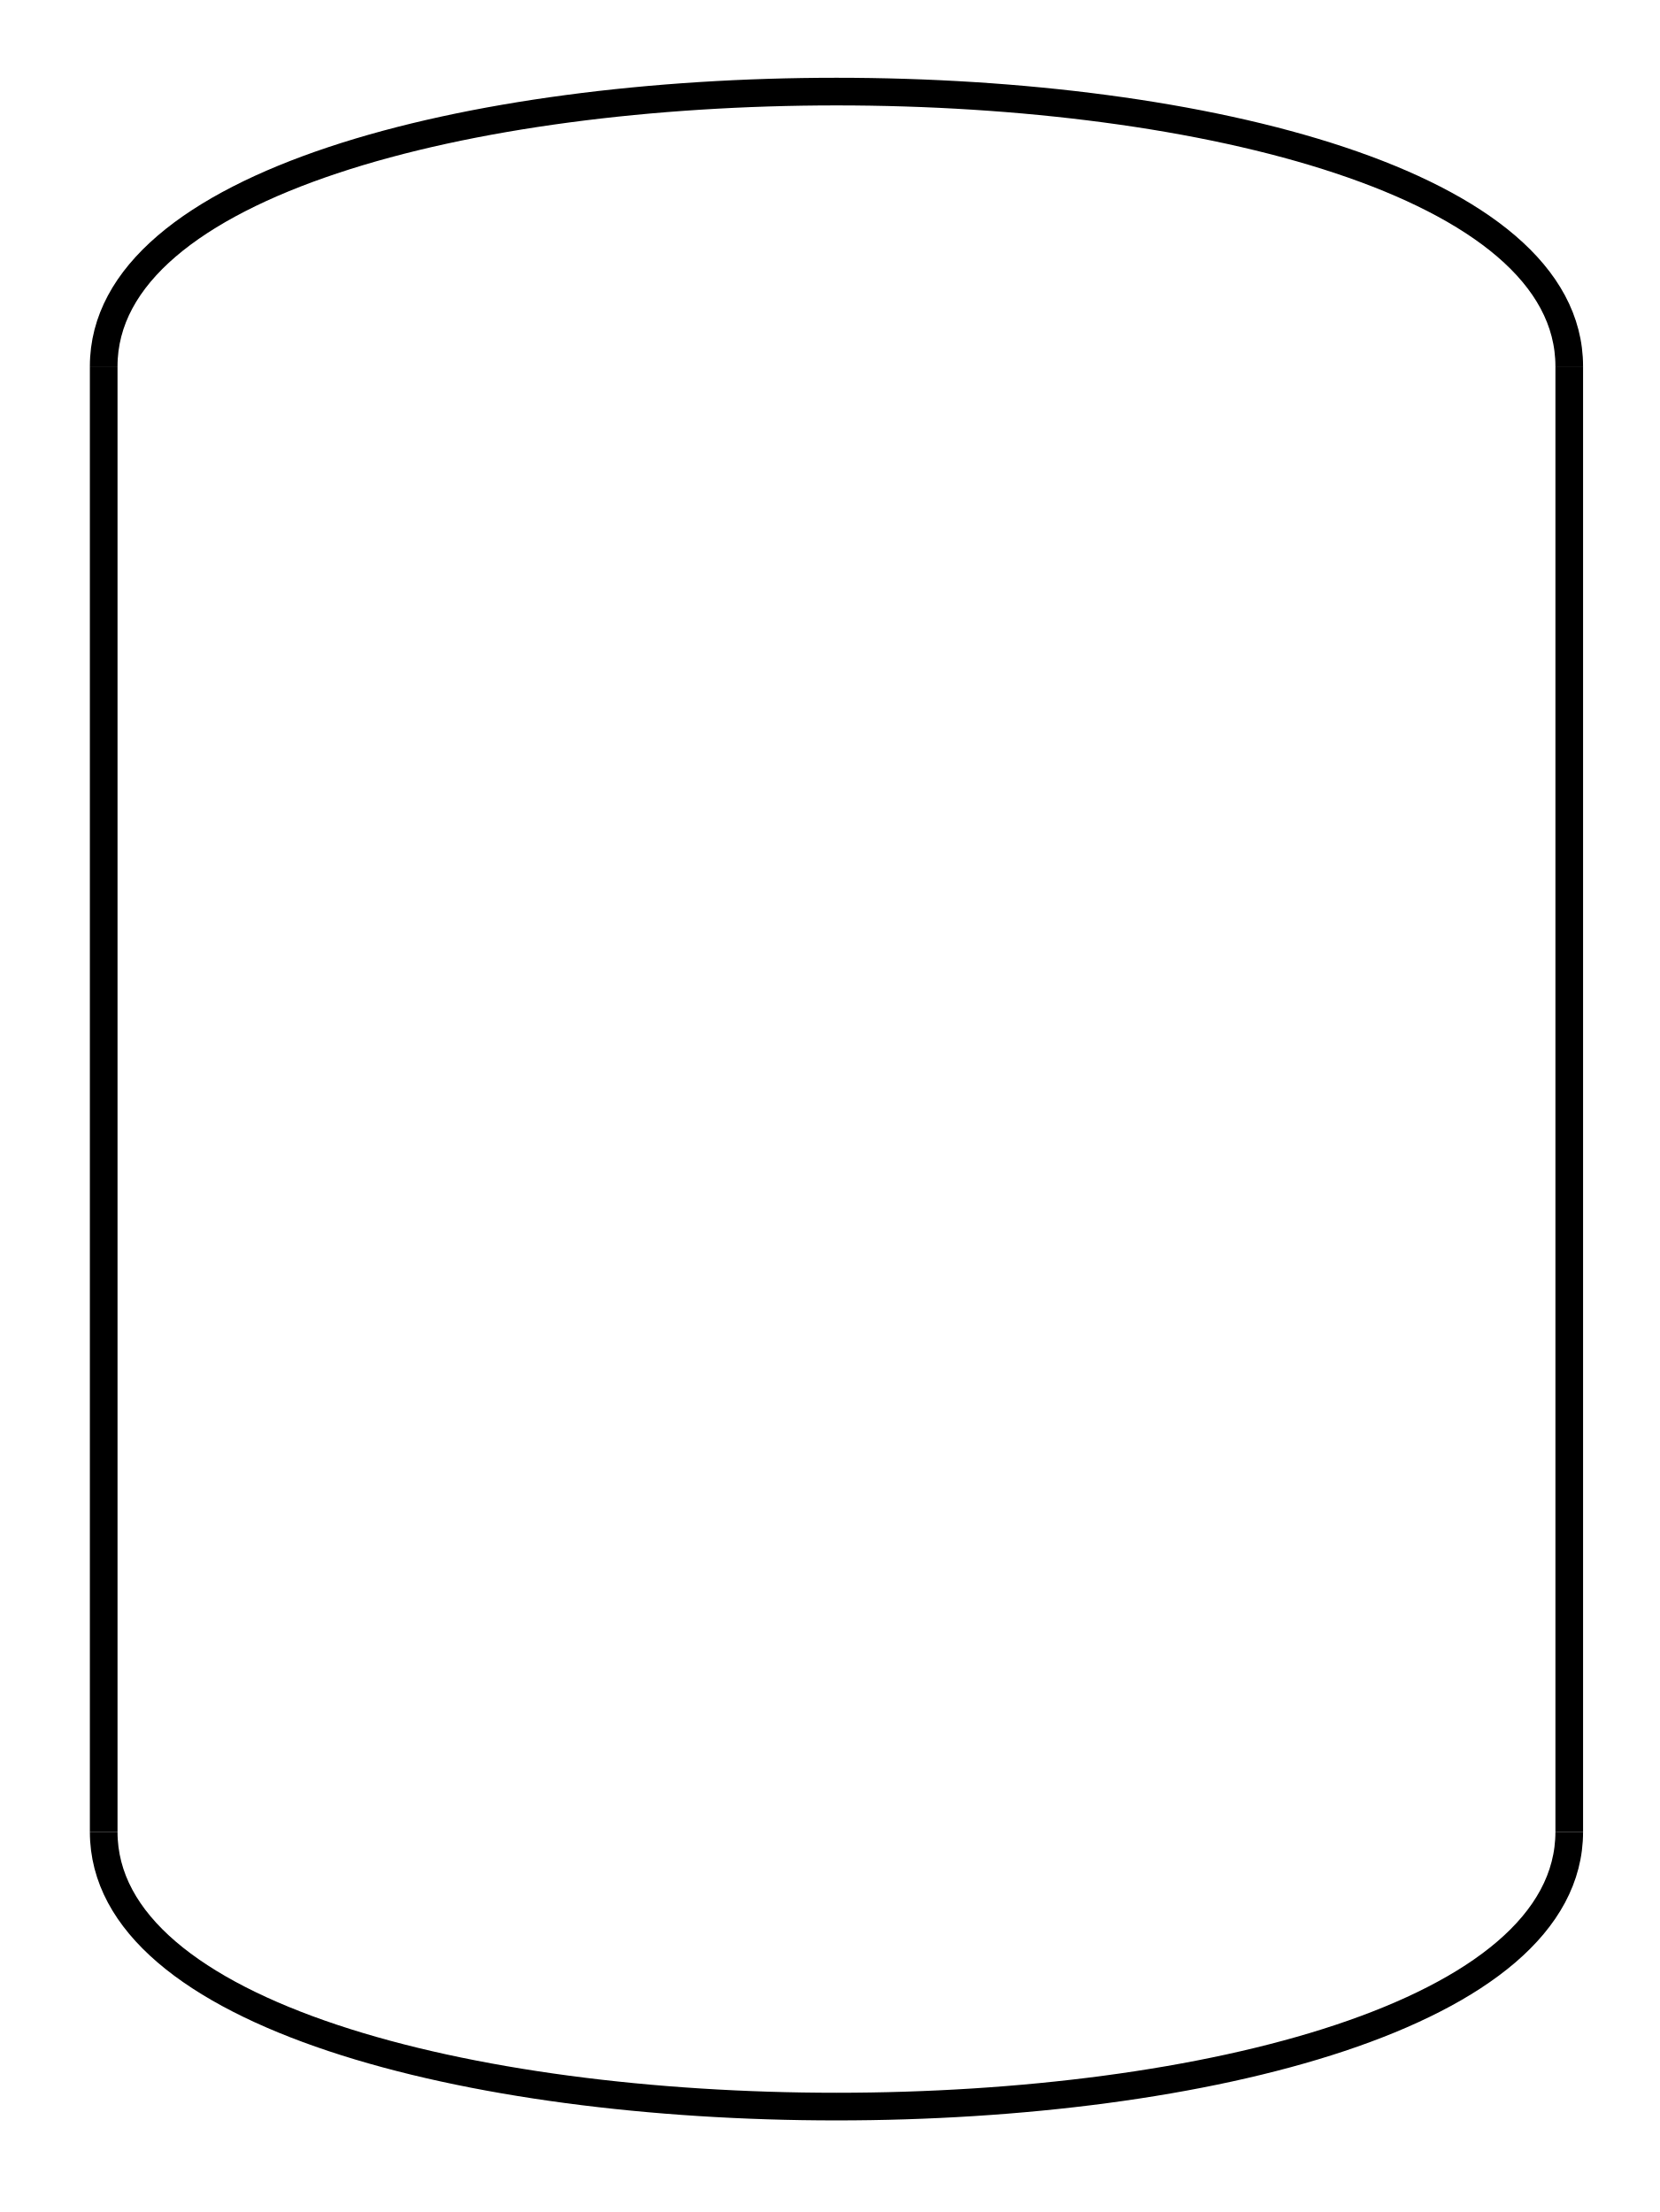
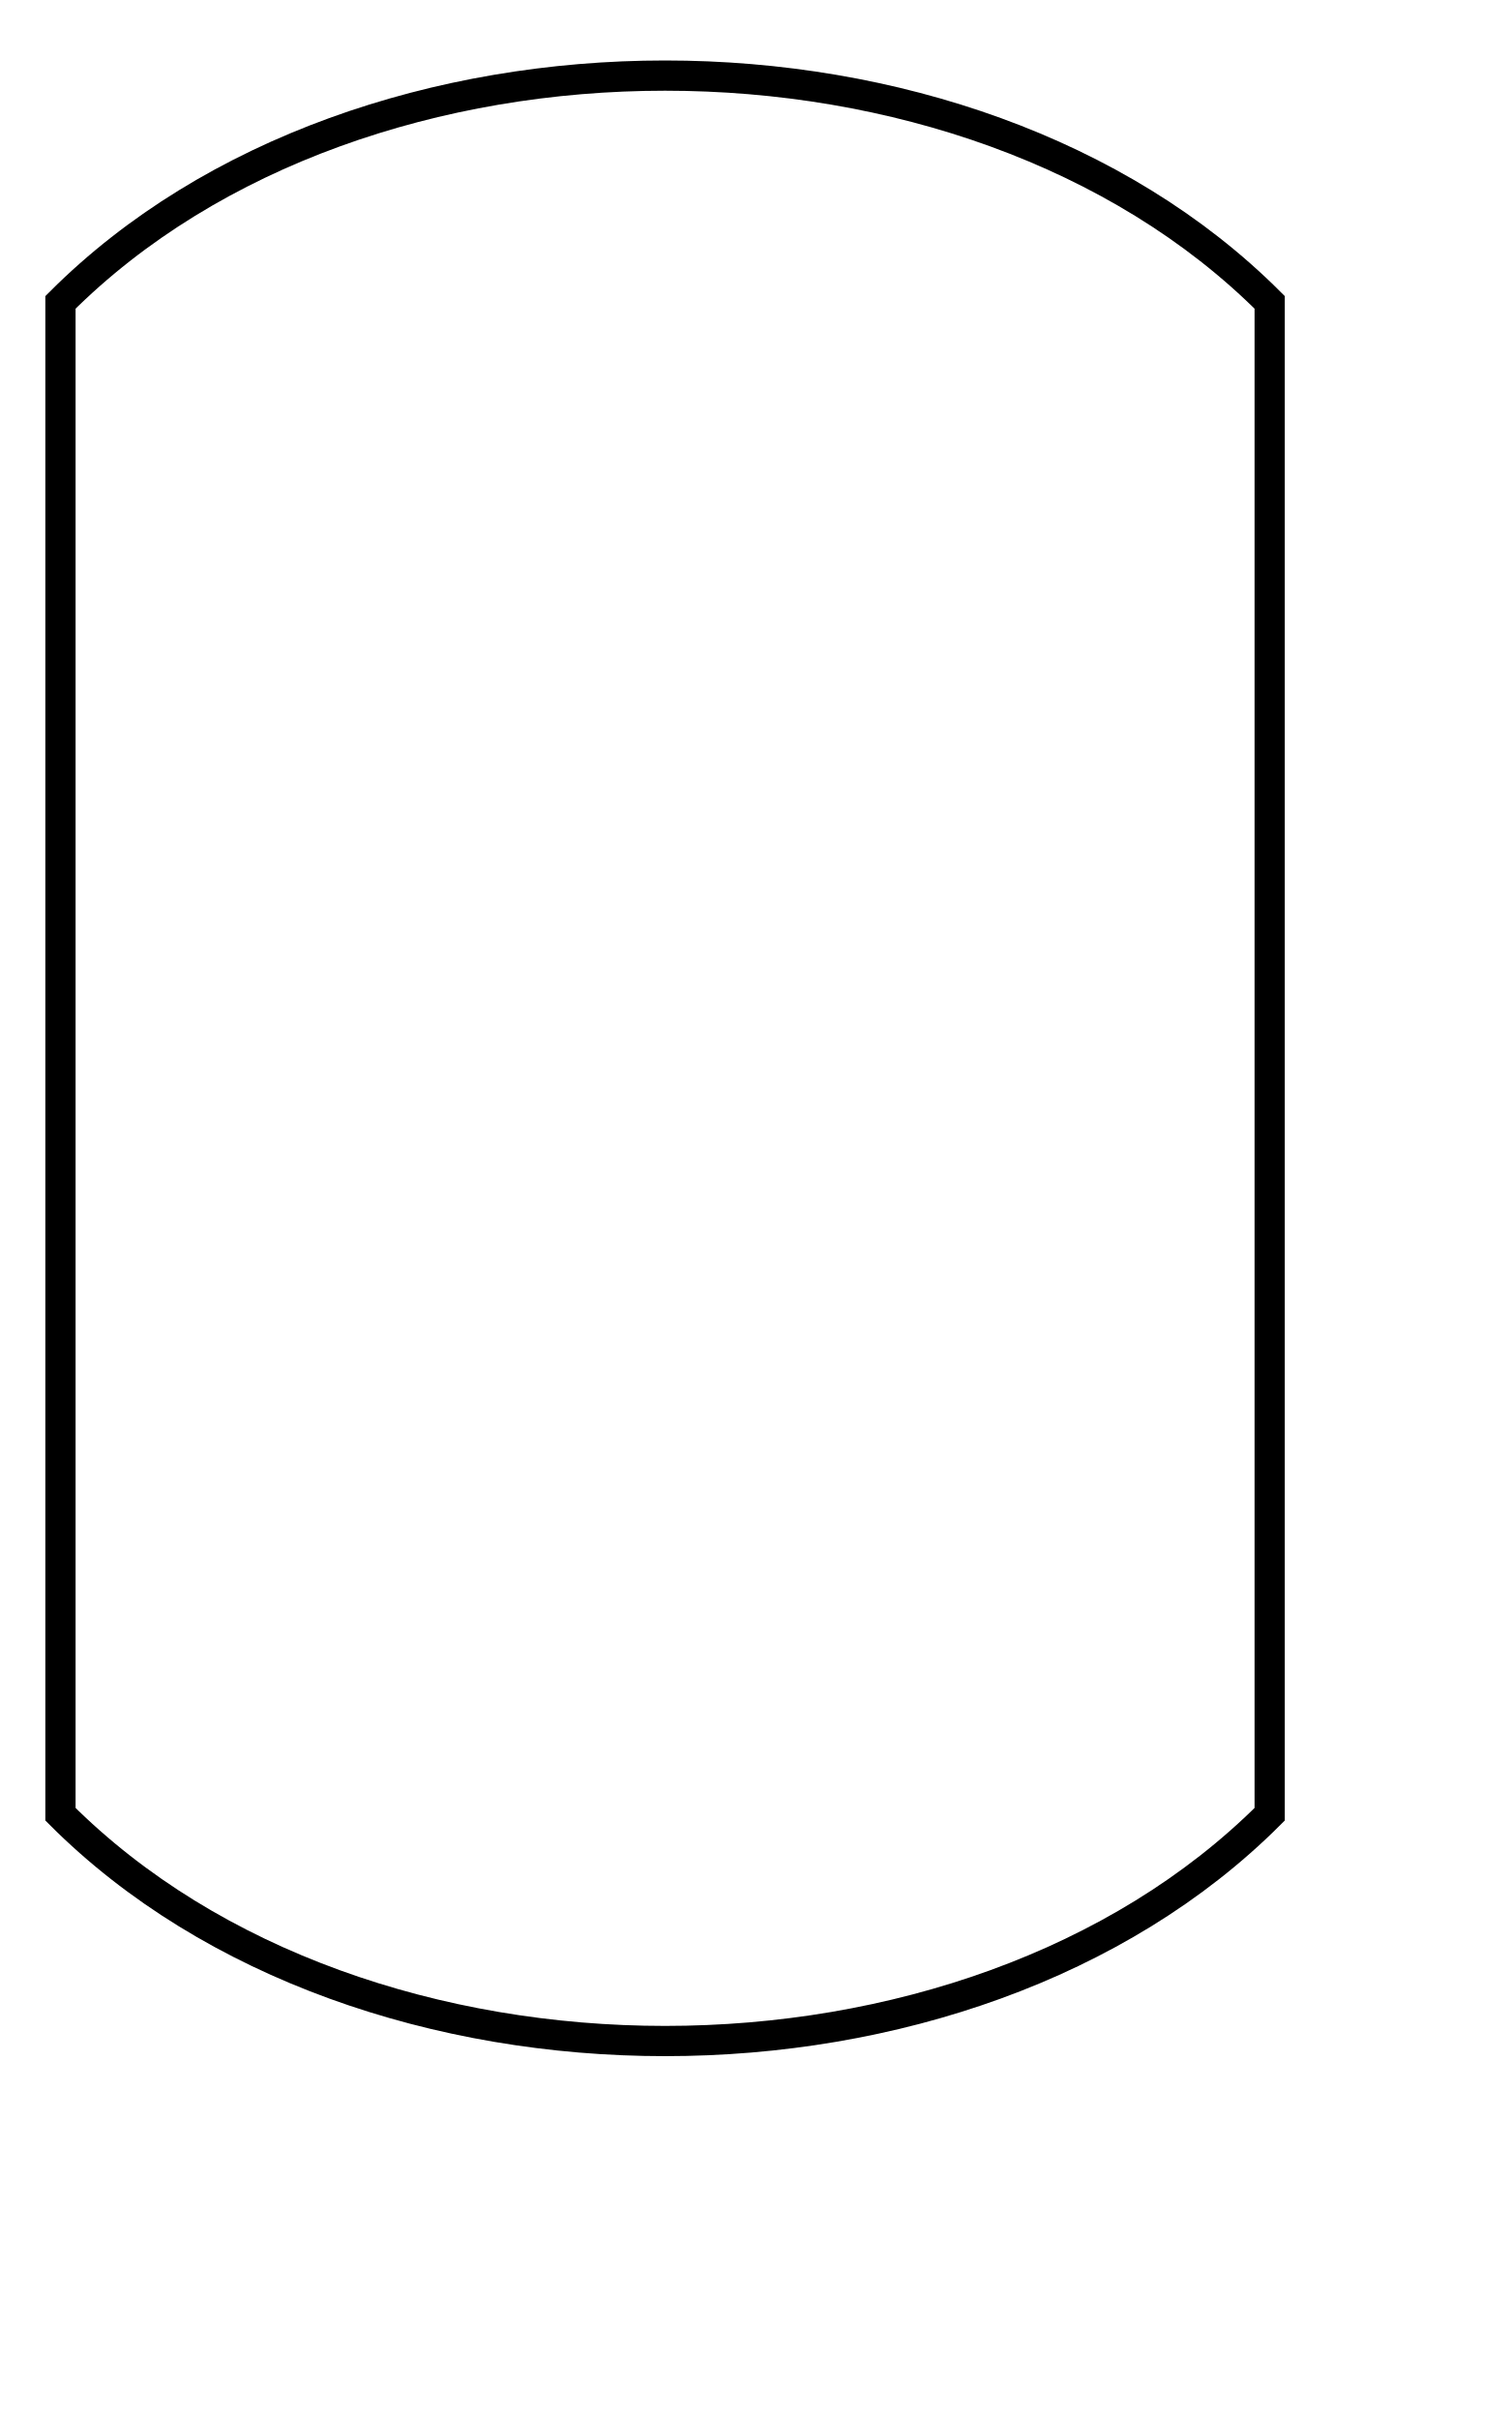
- <svg xmlns="http://www.w3.org/2000/svg" width="6cm" height="8cm" viewBox="-53 -80 107 160">
-   <g>
-     <line style="fill: none; fill-opacity:0; stroke-width: 2; stroke: #000000" x1="-52" y1="-53.5" x2="-52" y2="52.5" />
-     <line style="fill: none; fill-opacity:0; stroke-width: 2; stroke: #000000" x1="54" y1="-53.5" x2="54" y2="52.5" />
-     <path style="fill: none; fill-opacity:0; stroke-width: 2; stroke: #000000" d="M -52 -53.5 C -52,-80 54,-80 54,-53.5" />
-     <path style="fill: none; fill-opacity:0; stroke-width: 2; stroke: #000000" d="M -52 52.5 C -52,79 54,79 54,52.5" />
+ <svg xmlns="http://www.w3.org/2000/svg" width="25mm" height="40mm" viewBox="0 0 25 40">
+   <g transform="translate(1,5) scale(.5)">
+     <path style="fill: none; stroke-width: 1; stroke: #000000" d="m 0,0 c 10,-10 30,-10 40,0 v 0,50 c -10,10 -30,10, -40,0 z" />
  </g>
</svg>
